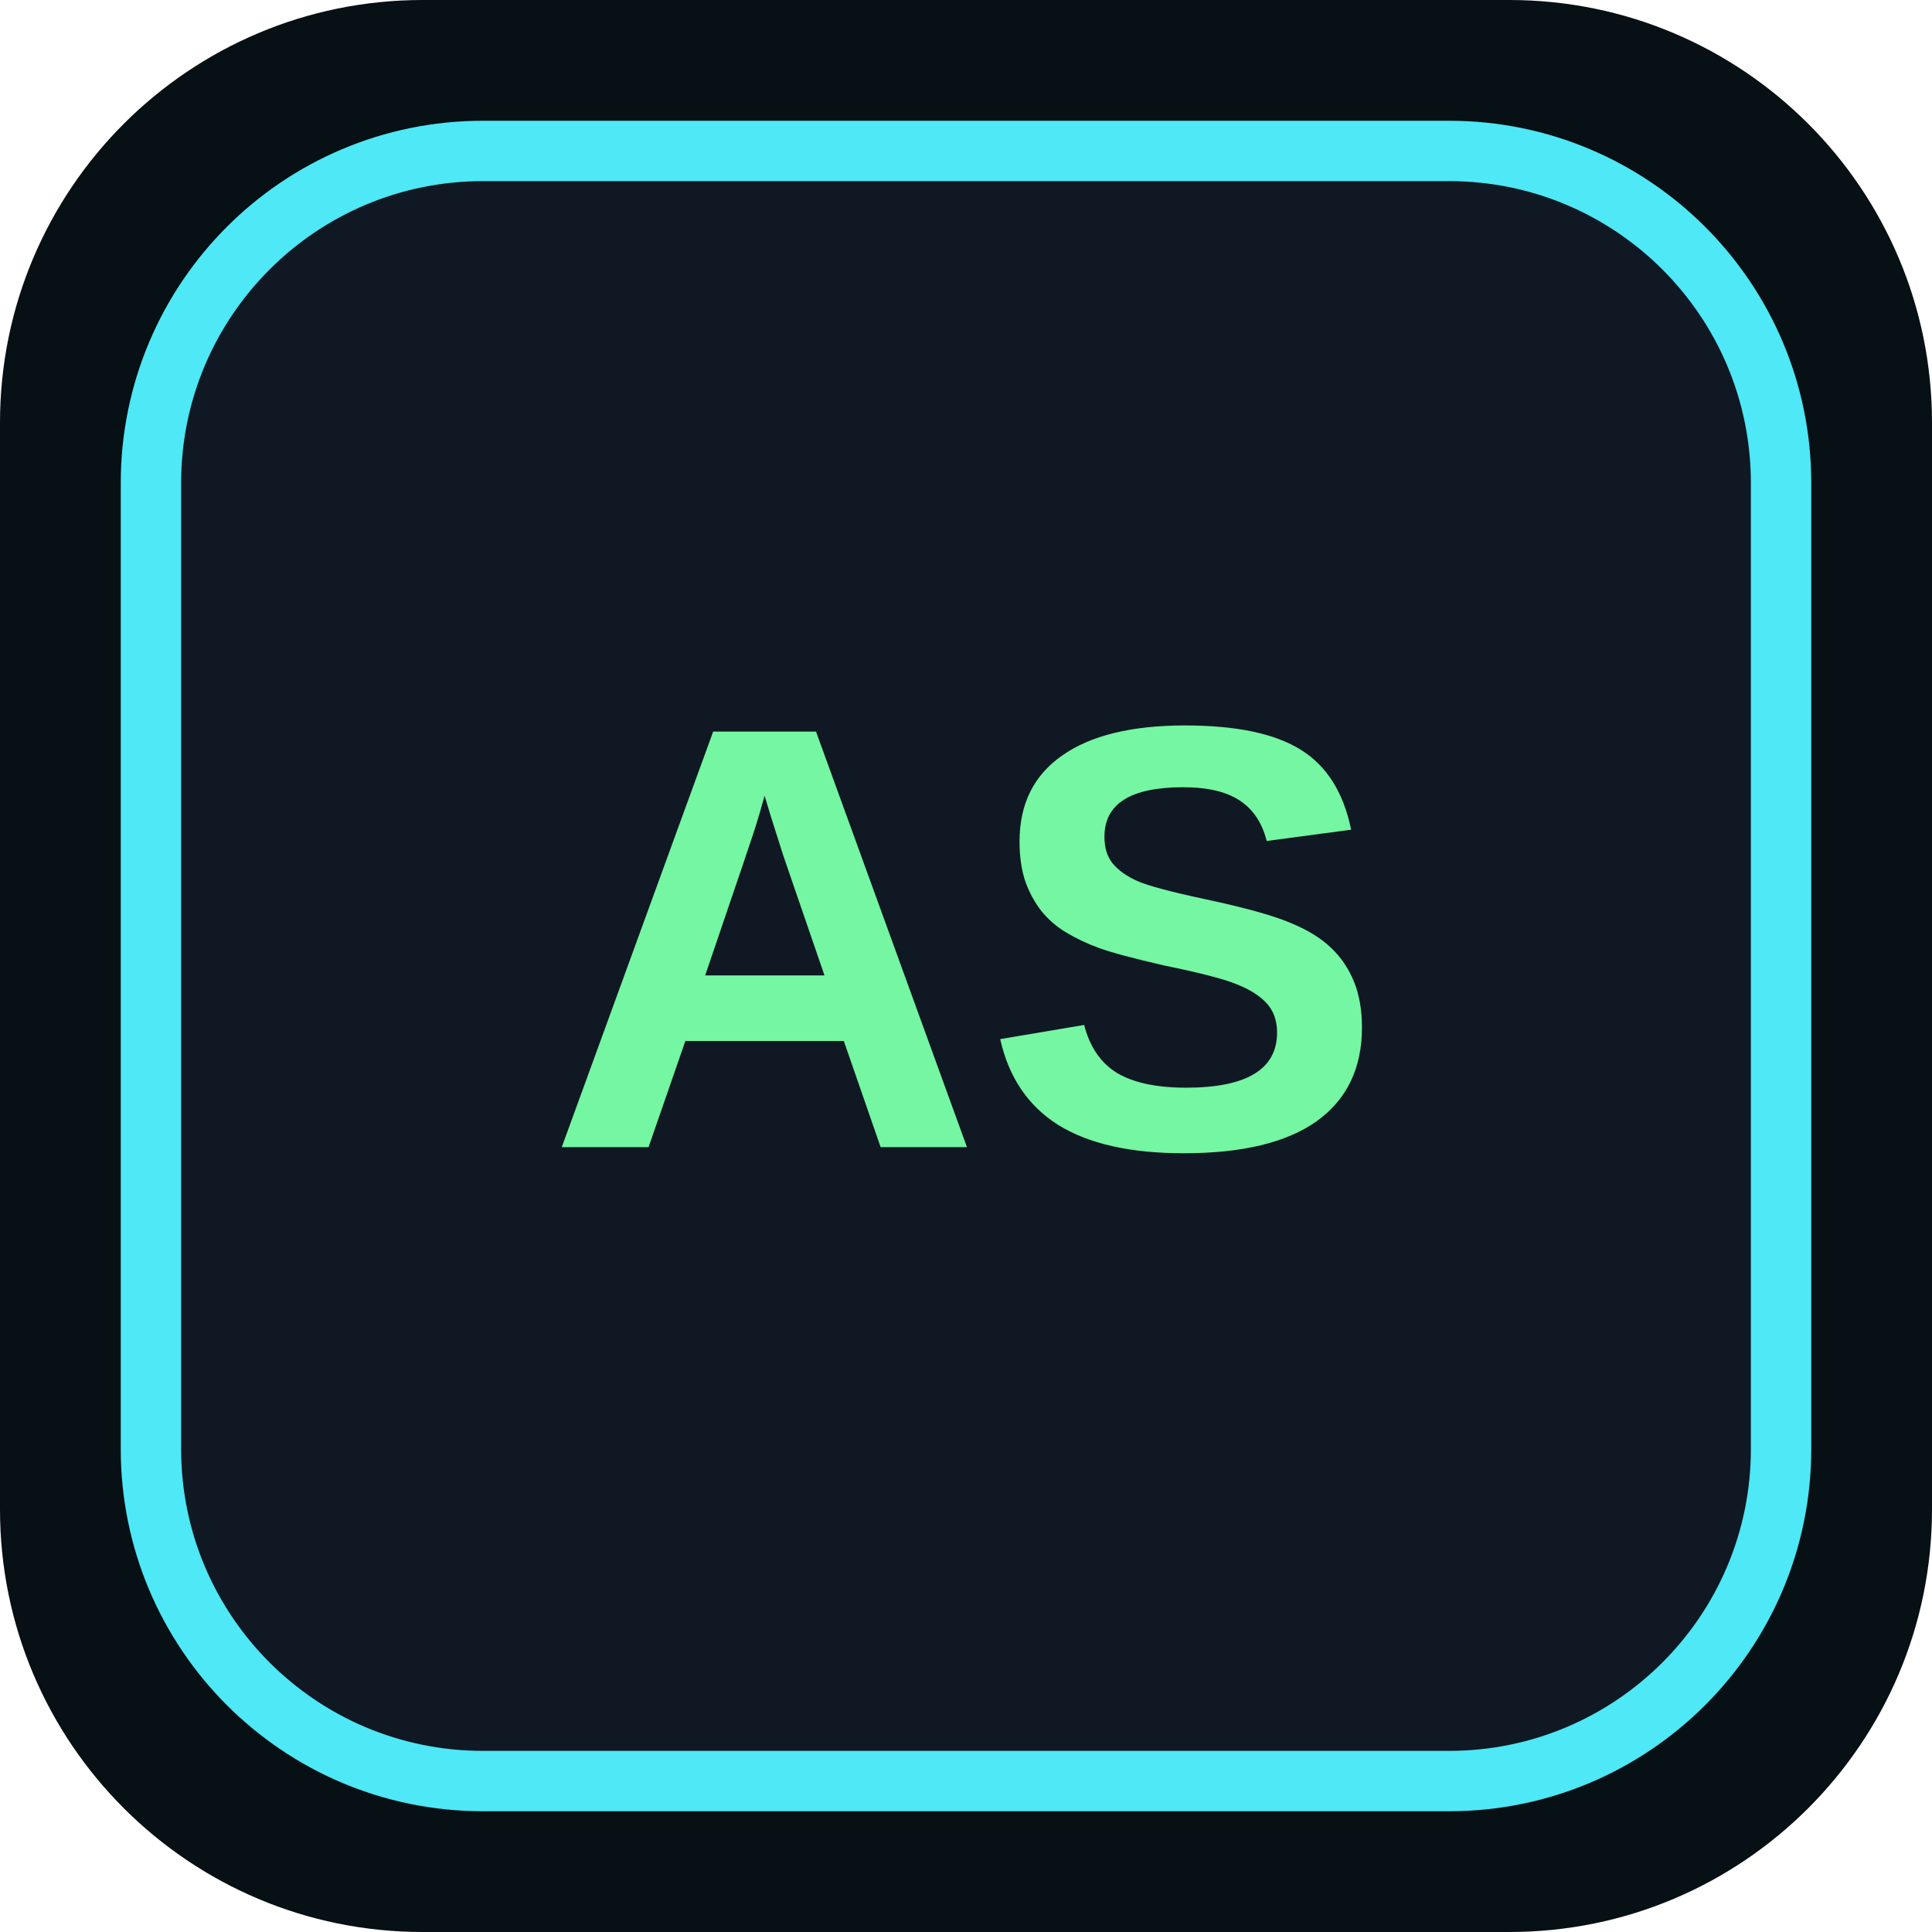
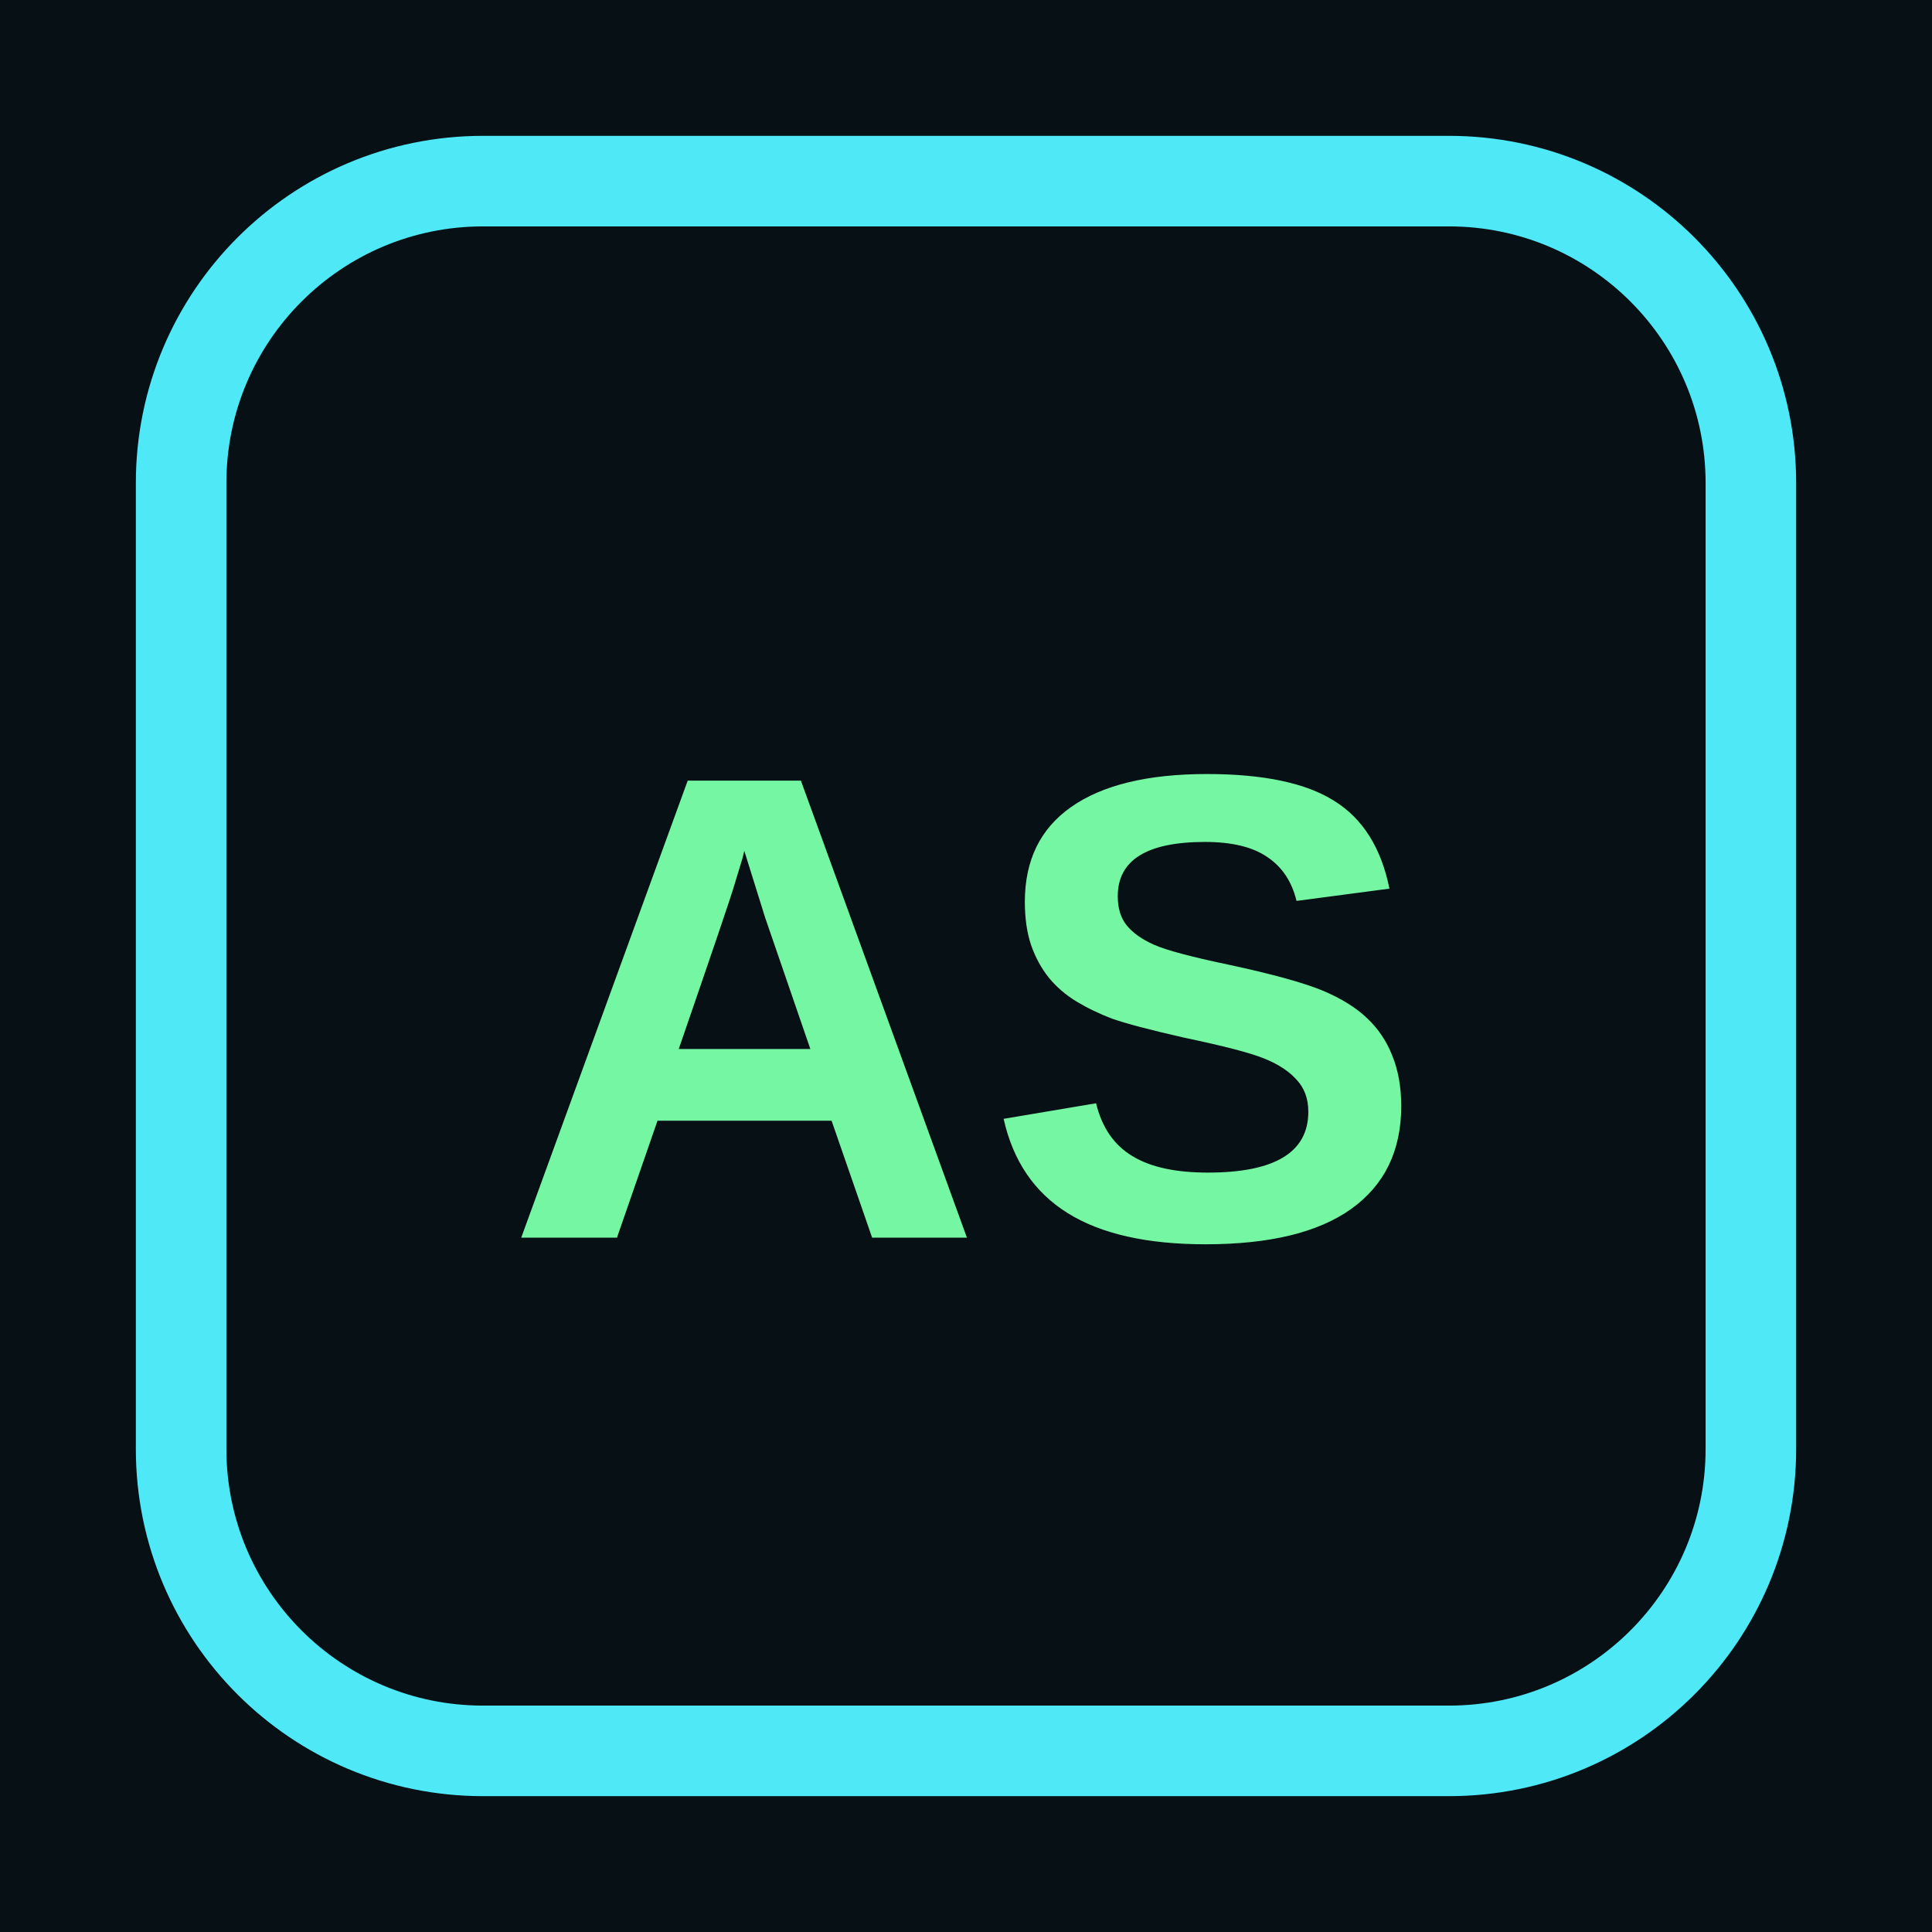
<svg xmlns="http://www.w3.org/2000/svg" viewBox="0 0 64 64">
-   <rect width="64" height="64" rx="14" fill="#071014" />
-   <rect x="5" y="5" width="54" height="54" rx="11" fill="#101923" stroke="#4ee8f6" stroke-width="2" />
-   <text x="32" y="38" text-anchor="middle" fill="#75f6a2" font-family="Arial, sans-serif" font-size="20" font-weight="700">AS</text>
+   <rect width="64" height="64" fill="#071014" />
+   <rect x="6" y="6" width="52" height="52" rx="10" fill="#071014" stroke="#4ee8f6" stroke-width="3" />
+   <text x="32" y="41" text-anchor="middle" fill="#75f6a2" font-family="Arial, sans-serif" font-size="22" font-weight="700">
+     AS
+   </text>
</svg>
